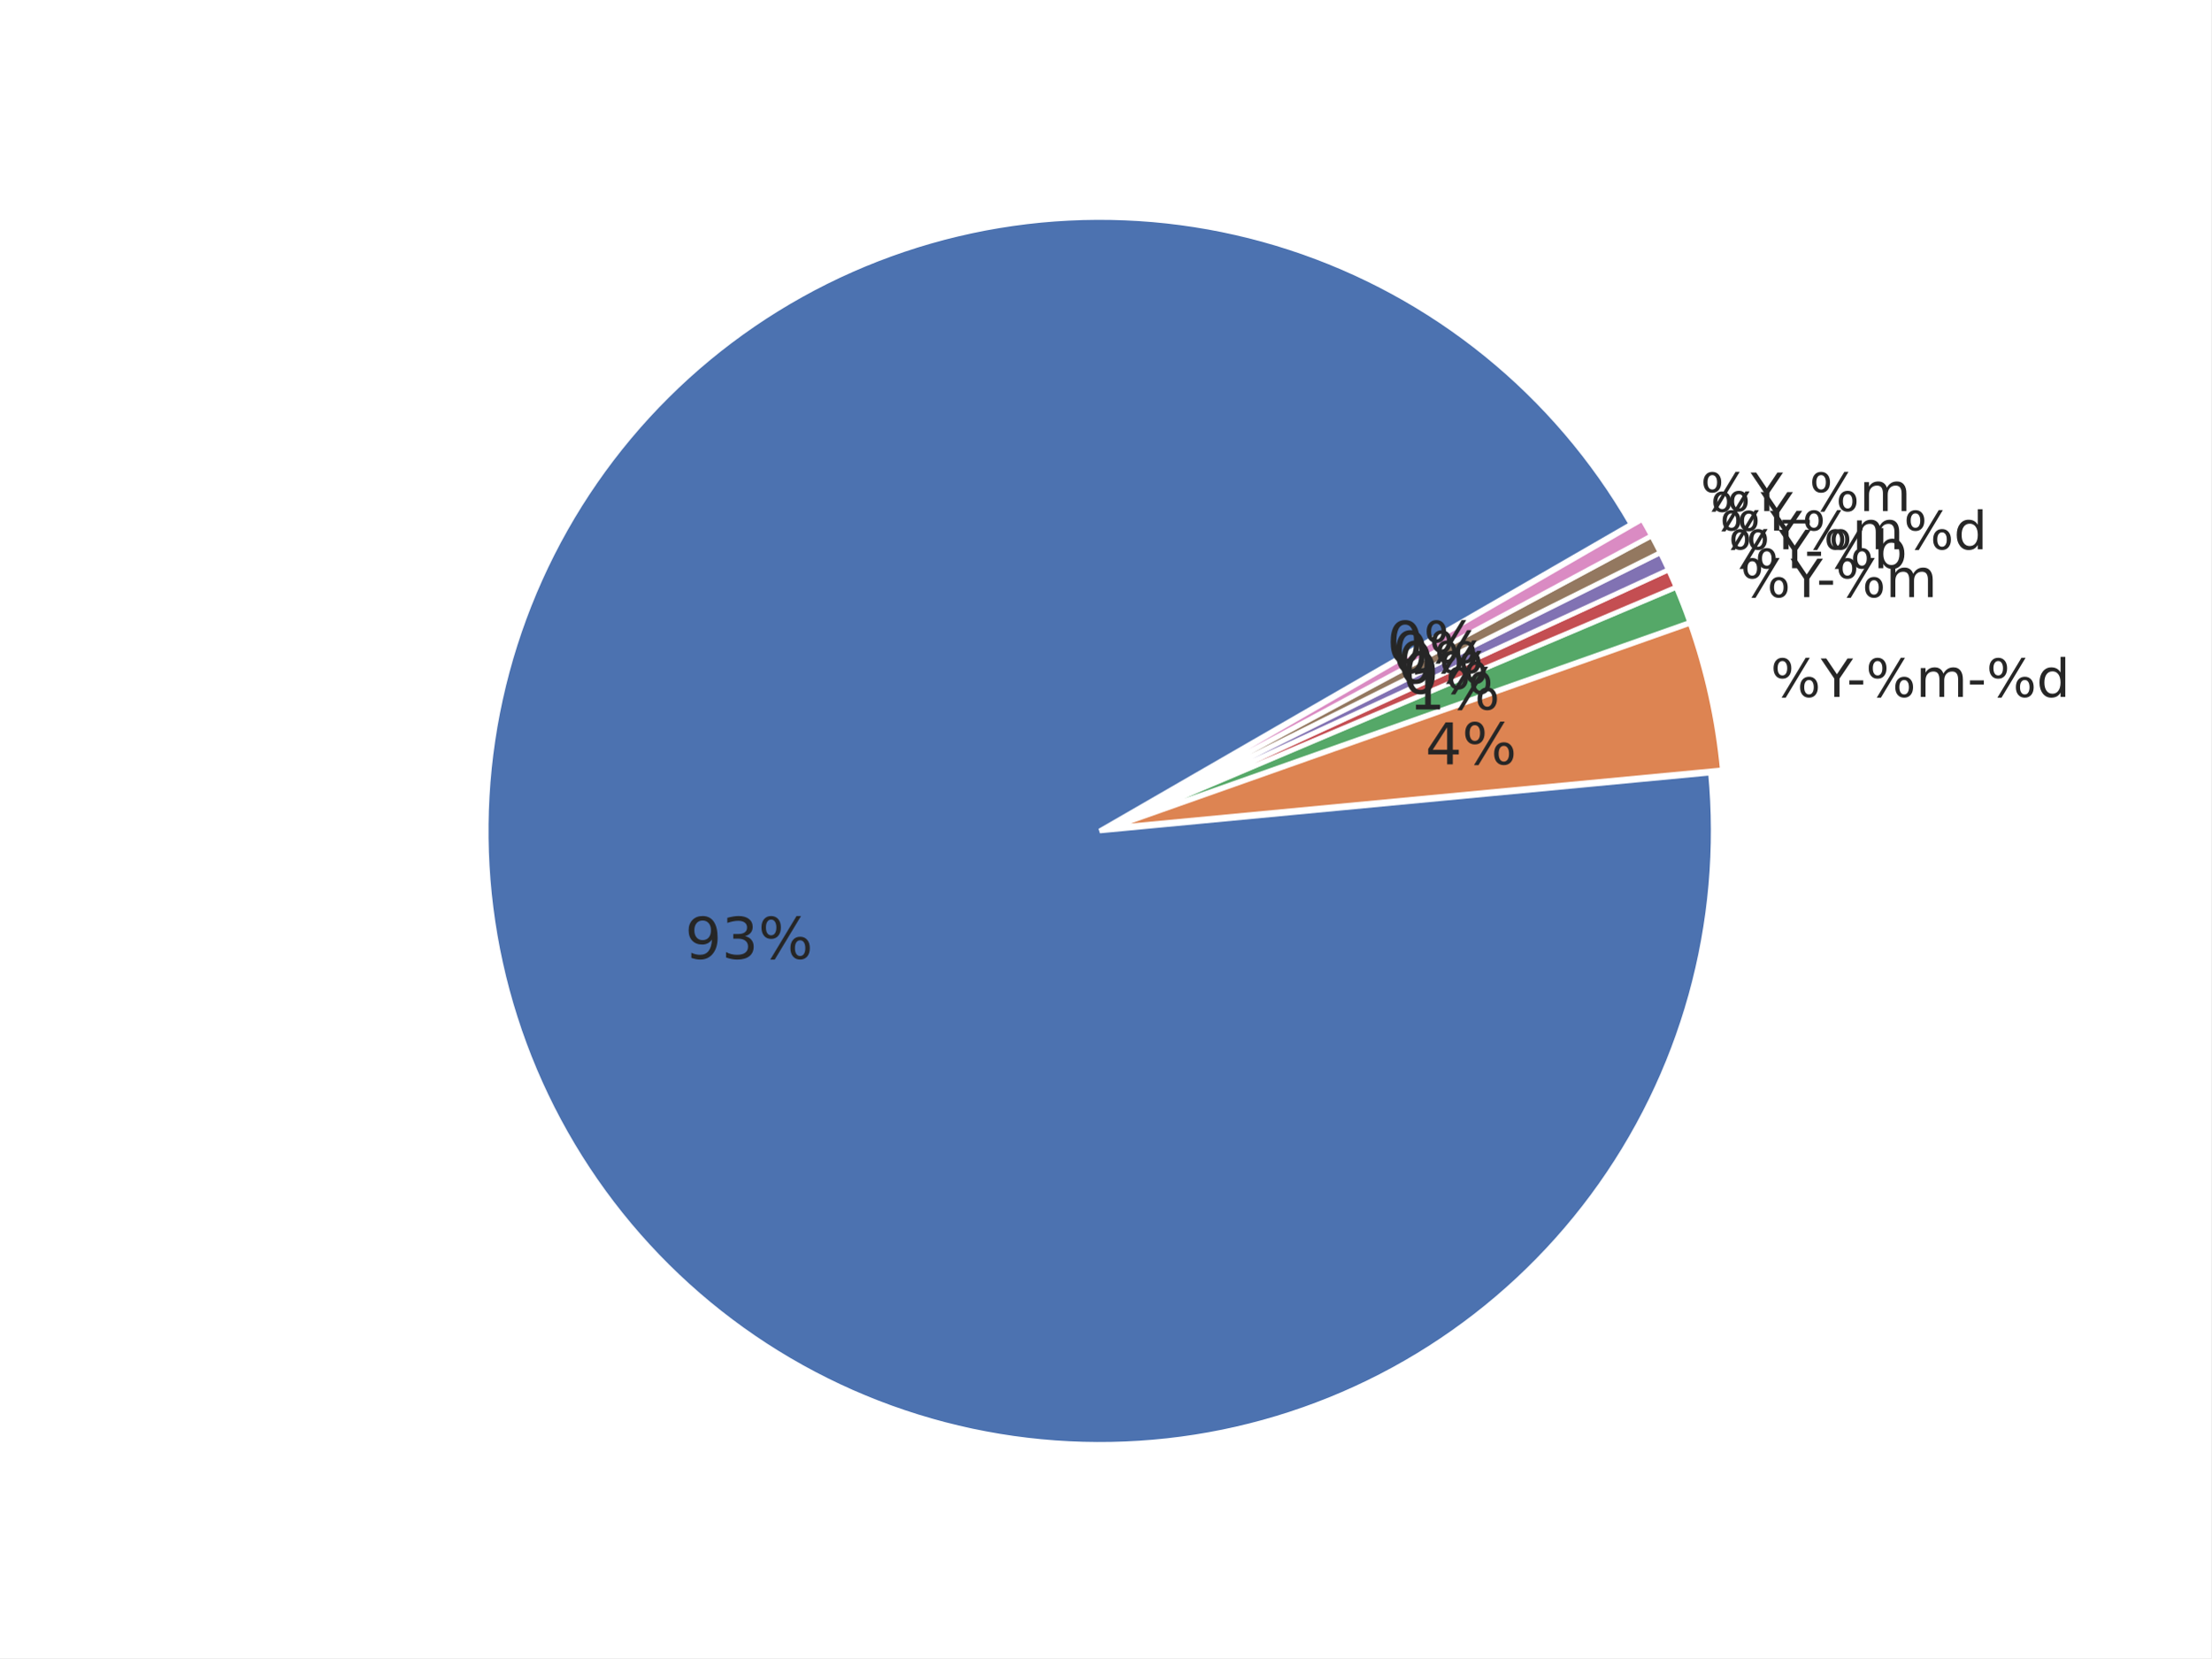
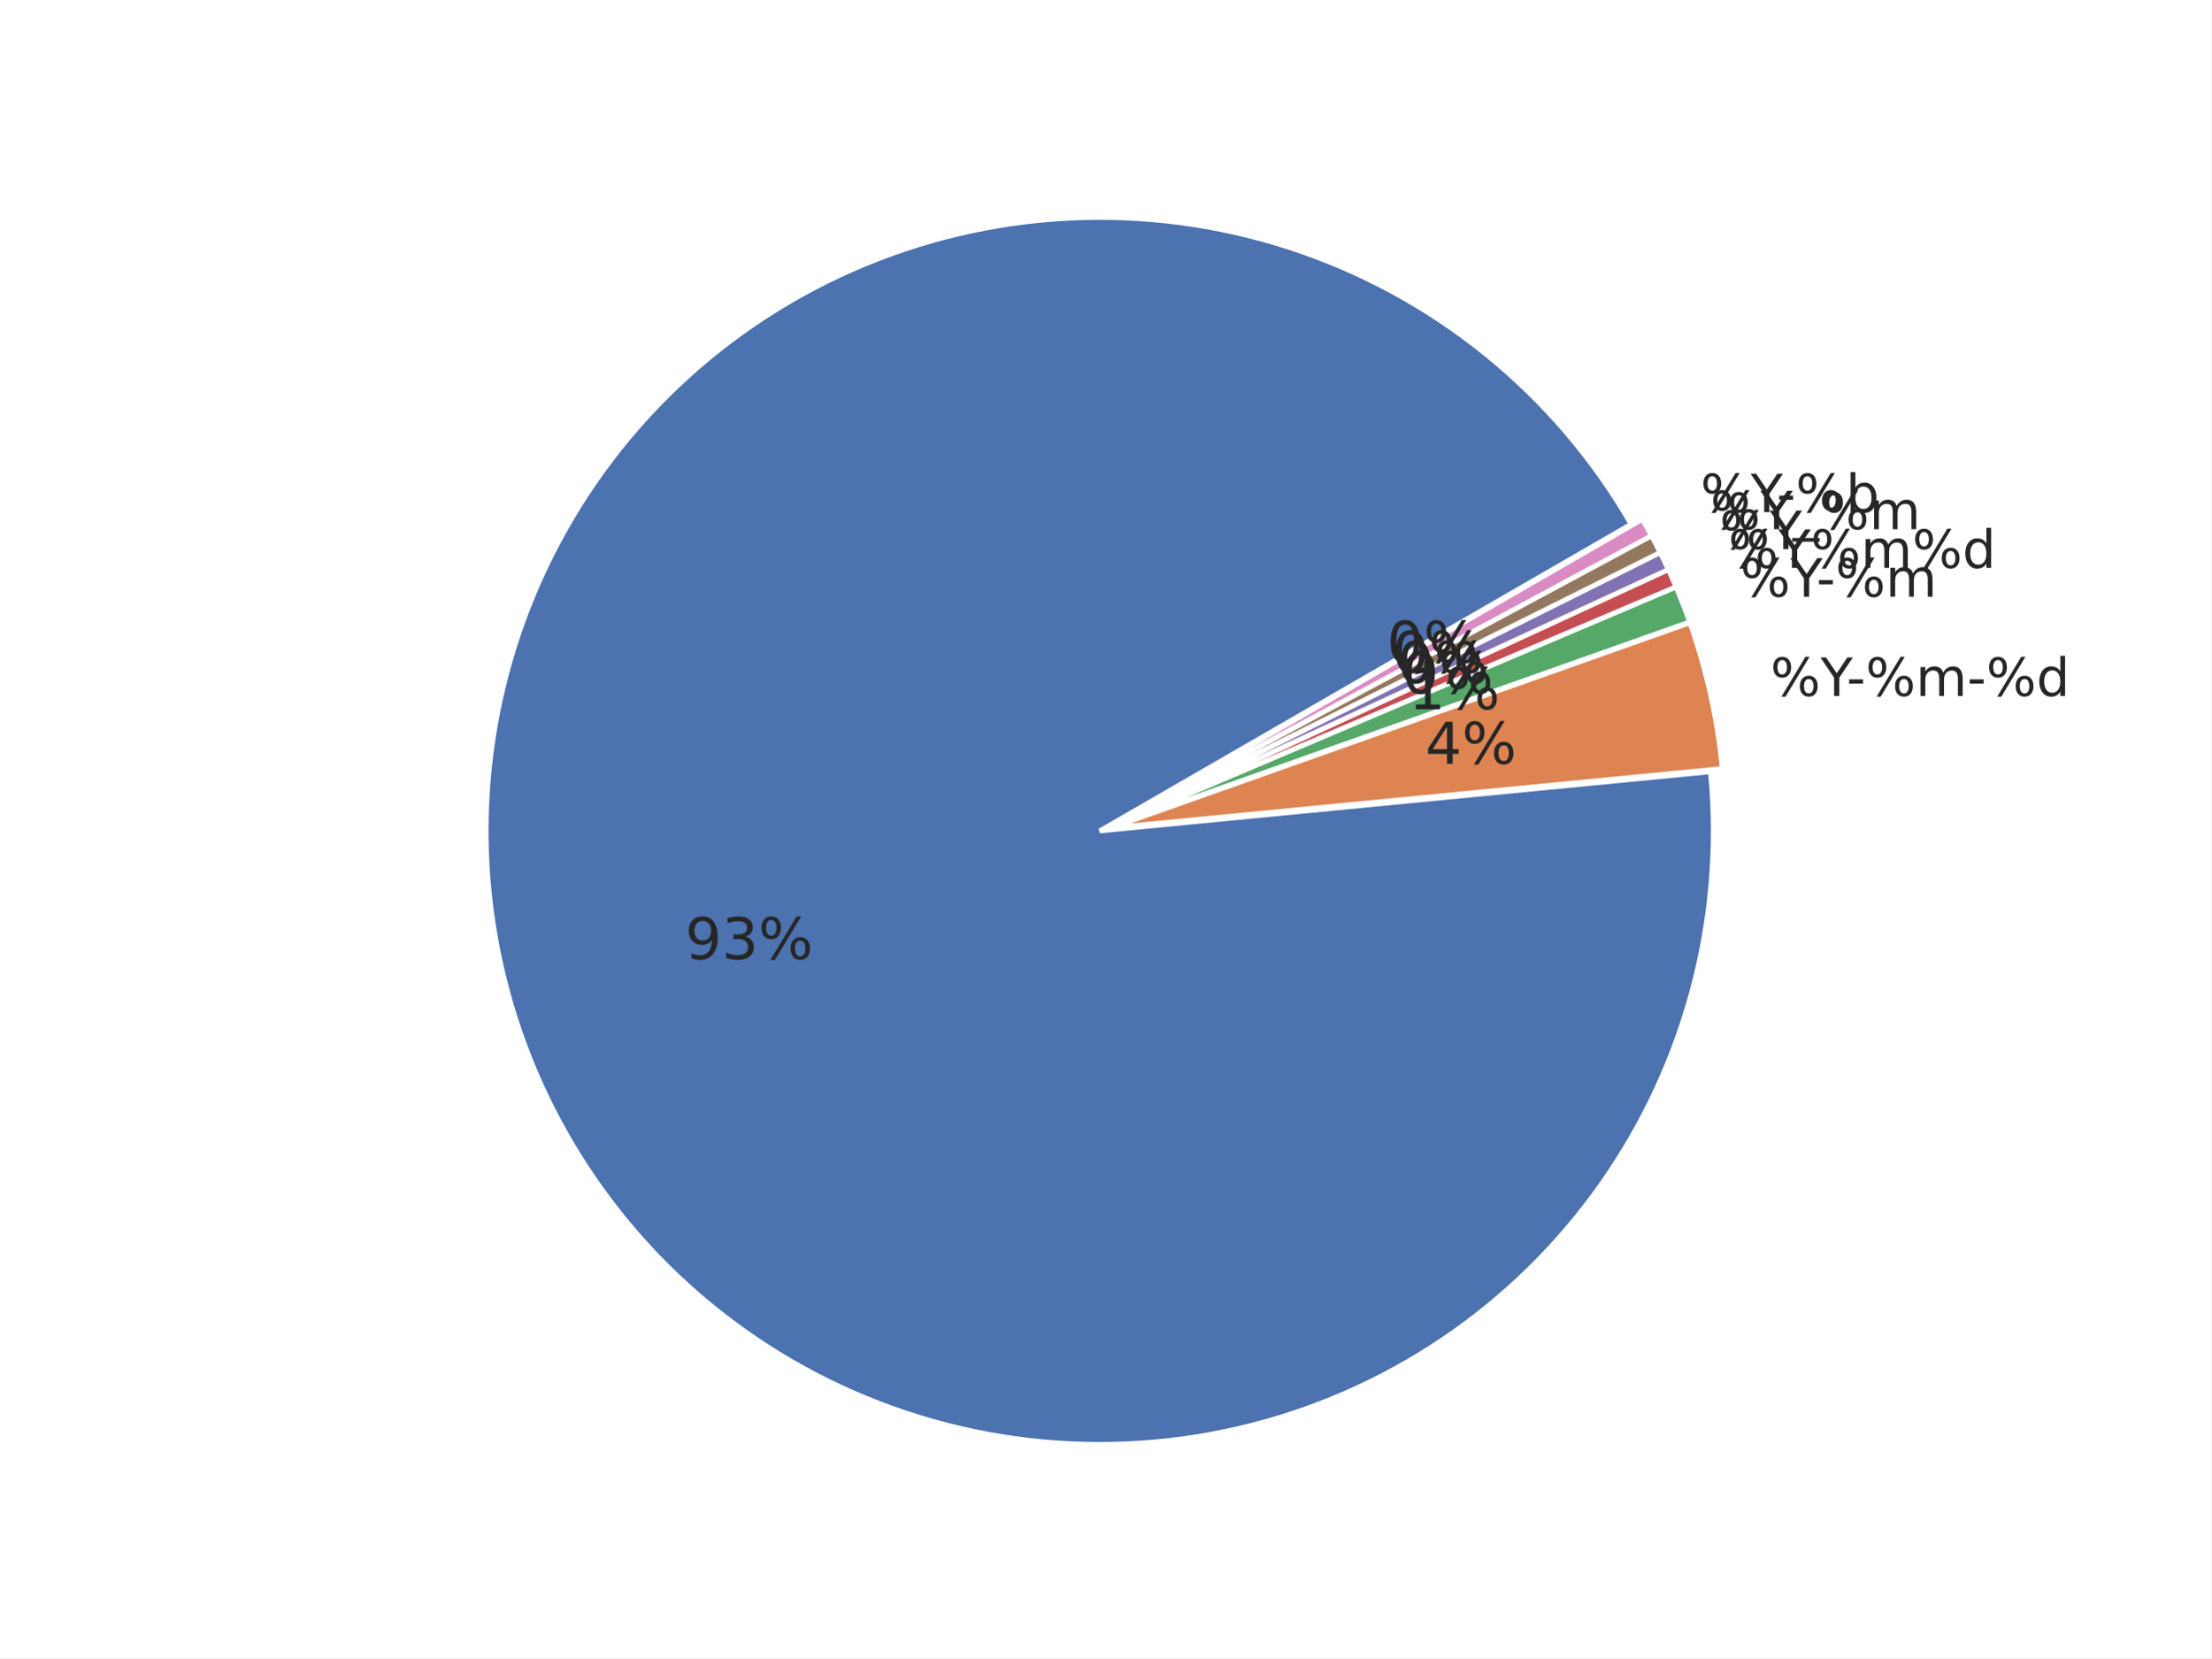
<svg xmlns="http://www.w3.org/2000/svg" xmlns:xlink="http://www.w3.org/1999/xlink" width="460.8pt" height="345.6pt" viewBox="0 0 460.8 345.6" version="1.1">
  <defs>
    <style type="text/css">*{stroke-linejoin: round; stroke-linecap: butt}</style>
  </defs>
  <g id="figure_1">
    <g id="patch_1">
      <path d="M 0 345.6  L 460.8 345.6  L 460.8 0  L 0 0  z " style="fill: #ffffff" />
    </g>
    <g id="axes_1">
      <g id="matplotlib.axis_1" />
      <g id="matplotlib.axis_2" />
      <g id="patch_2">
-         <path d="M 339.922 109.253  C 332.103 95.709 321.865 83.715 309.718 73.865  C 297.571 64.016 283.719 56.478 268.852 51.626  C 253.985 46.774 238.353 44.691 222.734 45.48  C 207.115 46.268 191.773 49.915 177.47 56.24  C 163.167 62.564 150.145 71.459 139.052 82.482  C 127.958 93.504 118.981 106.469 112.565 120.732  C 106.15 134.994 102.405 150.313 101.516 165.926  C 100.628 181.539 102.612 197.184 107.368 212.082  C 112.125 226.98 119.574 240.879 129.346 253.089  C 139.118 265.299 151.047 275.613 164.54 283.519  C 178.033 291.424 192.863 296.788 208.292 299.343  C 223.72 301.898 239.487 301.601 254.809 298.467  C 270.13 295.332 284.747 289.414 297.933 281.006  C 311.119 272.598 322.652 261.841 331.956 249.272  C 341.261 236.703 348.182 222.532 352.374 207.466  C 356.566 192.4 357.959 176.691 356.483 161.123  L 229.182 173.189  z " style="fill: #4c72b0; stroke: #ffffff; stroke-linejoin: miter" />
+         <path d="M 339.923 109.254  C 332.101 95.706 321.858 83.707 309.705 73.856  C 297.552 64.004 283.694 56.466 268.821 51.617  C 253.947 46.767 238.309 44.688 222.685 45.483  C 207.061 46.278 191.714 49.934 177.41 56.268  C 163.105 62.602 150.083 71.507 138.993 82.542  C 127.903 93.576 118.931 106.552 112.525 120.824  C 106.118 135.096 102.384 150.424 101.51 166.044  C 100.636 181.663 102.635 197.312 107.409 212.21  C 112.183 227.108 119.65 241.004 129.44 253.207  C 139.229 265.41 151.176 275.713 164.684 283.604  C 178.193 291.495 193.035 296.84 208.473 299.374  C 223.91 301.908 239.683 301.587 255.005 298.428  C 270.327 295.269 284.94 289.324 298.116 280.891  C 311.292 272.457 322.81 261.677 332.095 249.086  C 341.381 236.495 348.277 222.307 352.441 207.227  C 356.605 192.147 357.967 176.43 356.458 160.859  L 229.182 173.19  z " style="fill: #4c72b0; stroke: #ffffff; stroke-linejoin: miter" />
      </g>
      <g id="patch_3">
-         <path d="M 358.95 160.458  C 358.457 155.254 357.645 150.085 356.519 144.981  C 355.393 139.876 353.955 134.846 352.213 129.917  L 231.649 172.525  z " style="fill: #dd8452; stroke: #ffffff; stroke-linejoin: miter" />
+         <path d="M 358.924 160.191  C 358.423 155.014 357.606 149.871 356.477 144.793  C 355.349 139.715 353.913 134.711 352.175 129.808  L 231.648 172.523  z " style="fill: #dd8452; stroke: #ffffff; stroke-linejoin: miter" />
      </g>
      <g id="patch_4">
-         <path d="M 352.157 129.73  C 351.721 128.498 351.267 127.273 350.794 126.055  C 350.322 124.837 349.83 123.627 349.32 122.424  L 231.592 172.337  z " style="fill: #55a868; stroke: #ffffff; stroke-linejoin: miter" />
+         <path d="M 352.118 129.621  C 351.684 128.396 351.231 127.177 350.76 125.965  C 350.288 124.754 349.798 123.549 349.29 122.353  L 231.592 172.336  z " style="fill: #55a868; stroke: #ffffff; stroke-linejoin: miter" />
      </g>
      <g id="patch_5">
-         <path d="M 349.298 122.369  C 349.043 121.768 348.783 121.169 348.519 120.571  C 348.255 119.974 347.986 119.378 347.713 118.785  L 231.569 172.283  z " style="fill: #c44e52; stroke: #ffffff; stroke-linejoin: miter" />
+         <path d="M 349.268 122.299  C 349.013 121.7 348.755 121.104 348.492 120.51  C 348.228 119.915 347.961 119.323 347.689 118.733  L 231.569 172.282  z " style="fill: #c44e52; stroke: #ffffff; stroke-linejoin: miter" />
      </g>
      <g id="patch_6">
-         <path d="M 347.696 118.75  C 347.423 118.156 347.145 117.565 346.863 116.976  C 346.58 116.387 346.294 115.8 346.002 115.215  L 231.553 172.247  z " style="fill: #8172b3; stroke: #ffffff; stroke-linejoin: miter" />
+         <path d="M 347.672 118.697  C 347.4 118.107 347.123 117.519 346.842 116.933  C 346.561 116.347 346.275 115.763 345.985 115.181  L 231.553 172.247  z " style="fill: #8172b3; stroke: #ffffff; stroke-linejoin: miter" />
      </g>
      <g id="patch_7">
-         <path d="M 345.985 115.18  C 345.693 114.596 345.398 114.013 345.097 113.433  C 344.797 112.853 344.492 112.275 344.183 111.7  L 231.536 172.212  z " style="fill: #937860; stroke: #ffffff; stroke-linejoin: miter" />
+         <path d="M 345.968 115.146  C 345.678 114.564 345.383 113.985 345.084 113.408  C 344.785 112.83 344.482 112.256 344.174 111.683  L 231.535 172.212  z " style="fill: #937860; stroke: #ffffff; stroke-linejoin: miter" />
      </g>
      <g id="patch_8">
-         <path d="M 344.165 111.665  C 343.856 111.09 343.542 110.517 343.224 109.946  C 342.906 109.376 342.584 108.807 342.258 108.242  L 231.517 172.178  z " style="fill: #da8bc3; stroke: #ffffff; stroke-linejoin: miter" />
+         <path d="M 344.156 111.649  C 343.848 111.076 343.536 110.506 343.22 109.938  C 342.903 109.37 342.582 108.805 342.257 108.242  L 231.517 172.178  z " style="fill: #da8bc3; stroke: #ffffff; stroke-linejoin: miter" />
      </g>
      <g id="text_1">
-         <g style="fill: #262626" transform="translate(142.7577 199.8359) scale(0.12 -0.12)">
+         <g style="fill: #262626" transform="translate(142.7824 199.9133) scale(0.12 -0.12)">
          <defs>
            <path id="DejaVuSans-39" d="M 703 97  L 703 672  Q 941 559 1184 500  Q 1428 441 1663 441  Q 2288 441 2617 861  Q 2947 1281 2994 2138  Q 2813 1869 2534 1725  Q 2256 1581 1919 1581  Q 1219 1581 811 2004  Q 403 2428 403 3163  Q 403 3881 828 4315  Q 1253 4750 1959 4750  Q 2769 4750 3195 4129  Q 3622 3509 3622 2328  Q 3622 1225 3098 567  Q 2575 -91 1691 -91  Q 1453 -91 1209 -44  Q 966 3 703 97  z M 1959 2075  Q 2384 2075 2632 2365  Q 2881 2656 2881 3163  Q 2881 3666 2632 3958  Q 2384 4250 1959 4250  Q 1534 4250 1286 3958  Q 1038 3666 1038 3163  Q 1038 2656 1286 2365  Q 1534 2075 1959 2075  z " transform="scale(0.015625)" />
            <path id="DejaVuSans-33" d="M 2597 2516  Q 3050 2419 3304 2112  Q 3559 1806 3559 1356  Q 3559 666 3084 287  Q 2609 -91 1734 -91  Q 1441 -91 1130 -33  Q 819 25 488 141  L 488 750  Q 750 597 1062 519  Q 1375 441 1716 441  Q 2309 441 2620 675  Q 2931 909 2931 1356  Q 2931 1769 2642 2001  Q 2353 2234 1838 2234  L 1294 2234  L 1294 2753  L 1863 2753  Q 2328 2753 2575 2939  Q 2822 3125 2822 3475  Q 2822 3834 2567 4026  Q 2313 4219 1838 4219  Q 1578 4219 1281 4162  Q 984 4106 628 3988  L 628 4550  Q 988 4650 1302 4700  Q 1616 4750 1894 4750  Q 2613 4750 3031 4423  Q 3450 4097 3450 3541  Q 3450 3153 3228 2886  Q 3006 2619 2597 2516  z " transform="scale(0.015625)" />
            <path id="DejaVuSans-25" d="M 4653 2053  Q 4381 2053 4226 1822  Q 4072 1591 4072 1178  Q 4072 772 4226 539  Q 4381 306 4653 306  Q 4919 306 5073 539  Q 5228 772 5228 1178  Q 5228 1588 5073 1820  Q 4919 2053 4653 2053  z M 4653 2450  Q 5147 2450 5437 2106  Q 5728 1763 5728 1178  Q 5728 594 5436 251  Q 5144 -91 4653 -91  Q 4153 -91 3862 251  Q 3572 594 3572 1178  Q 3572 1766 3864 2108  Q 4156 2450 4653 2450  z M 1428 4353  Q 1159 4353 1004 4120  Q 850 3888 850 3481  Q 850 3069 1003 2837  Q 1156 2606 1428 2606  Q 1700 2606 1854 2837  Q 2009 3069 2009 3481  Q 2009 3884 1853 4118  Q 1697 4353 1428 4353  z M 4250 4750  L 4750 4750  L 1831 -91  L 1331 -91  L 4250 4750  z M 1428 4750  Q 1922 4750 2215 4408  Q 2509 4066 2509 3481  Q 2509 2891 2217 2550  Q 1925 2209 1428 2209  Q 931 2209 642 2551  Q 353 2894 353 3481  Q 353 4063 643 4406  Q 934 4750 1428 4750  z " transform="scale(0.015625)" />
          </defs>
          <use xlink:href="#DejaVuSans-39" />
          <use xlink:href="#DejaVuSans-33" transform="translate(63.62305 0)" />
          <use xlink:href="#DejaVuSans-25" transform="translate(127.2461 0)" />
        </g>
      </g>
      <g id="text_2">
-         <g style="fill: #262626" transform="translate(369.006 145.2618) scale(0.11 -0.11)">
+         <g style="fill: #262626" transform="translate(368.9604 145.0557) scale(0.11 -0.11)">
          <defs>
            <path id="DejaVuSans-59" d="M -13 4666  L 666 4666  L 1959 2747  L 3244 4666  L 3922 4666  L 2272 2222  L 2272 0  L 1638 0  L 1638 2222  L -13 4666  z " transform="scale(0.015625)" />
            <path id="DejaVuSans-2d" d="M 313 2009  L 1997 2009  L 1997 1497  L 313 1497  L 313 2009  z " transform="scale(0.015625)" />
            <path id="DejaVuSans-6d" d="M 3328 2828  Q 3544 3216 3844 3400  Q 4144 3584 4550 3584  Q 5097 3584 5394 3201  Q 5691 2819 5691 2113  L 5691 0  L 5113 0  L 5113 2094  Q 5113 2597 4934 2840  Q 4756 3084 4391 3084  Q 3944 3084 3684 2787  Q 3425 2491 3425 1978  L 3425 0  L 2847 0  L 2847 2094  Q 2847 2600 2669 2842  Q 2491 3084 2119 3084  Q 1678 3084 1418 2786  Q 1159 2488 1159 1978  L 1159 0  L 581 0  L 581 3500  L 1159 3500  L 1159 2956  Q 1356 3278 1631 3431  Q 1906 3584 2284 3584  Q 2666 3584 2933 3390  Q 3200 3197 3328 2828  z " transform="scale(0.015625)" />
            <path id="DejaVuSans-64" d="M 2906 2969  L 2906 4863  L 3481 4863  L 3481 0  L 2906 0  L 2906 525  Q 2725 213 2448 61  Q 2172 -91 1784 -91  Q 1150 -91 751 415  Q 353 922 353 1747  Q 353 2572 751 3078  Q 1150 3584 1784 3584  Q 2172 3584 2448 3432  Q 2725 3281 2906 2969  z M 947 1747  Q 947 1113 1208 752  Q 1469 391 1925 391  Q 2381 391 2643 752  Q 2906 1113 2906 1747  Q 2906 2381 2643 2742  Q 2381 3103 1925 3103  Q 1469 3103 1208 2742  Q 947 2381 947 1747  z " transform="scale(0.015625)" />
          </defs>
          <use xlink:href="#DejaVuSans-25" />
          <use xlink:href="#DejaVuSans-59" transform="translate(95.01953 0)" />
          <use xlink:href="#DejaVuSans-2d" transform="translate(144.2285 0)" />
          <use xlink:href="#DejaVuSans-25" transform="translate(180.3125 0)" />
          <use xlink:href="#DejaVuSans-6d" transform="translate(275.332 0)" />
          <use xlink:href="#DejaVuSans-2d" transform="translate(372.7441 0)" />
          <use xlink:href="#DejaVuSans-25" transform="translate(408.8281 0)" />
          <use xlink:href="#DejaVuSans-64" transform="translate(503.8477 0)" />
        </g>
      </g>
      <g id="text_3">
-         <g style="fill: #262626" transform="translate(297.0525 159.3096) scale(0.12 -0.12)">
+         <g style="fill: #262626" transform="translate(297.0274 159.1963) scale(0.12 -0.12)">
          <defs>
            <path id="DejaVuSans-34" d="M 2419 4116  L 825 1625  L 2419 1625  L 2419 4116  z M 2253 4666  L 3047 4666  L 3047 1625  L 3713 1625  L 3713 1100  L 3047 1100  L 3047 0  L 2419 0  L 2419 1100  L 313 1100  L 313 1709  L 2253 4666  z " transform="scale(0.015625)" />
          </defs>
          <use xlink:href="#DejaVuSans-34" />
          <use xlink:href="#DejaVuSans-25" transform="translate(63.62305 0)" />
        </g>
      </g>
      <g id="text_4">
-         <g style="fill: #262626" transform="translate(362.7146 124.462) scale(0.11 -0.11)">
+         <g style="fill: #262626" transform="translate(362.6763 124.3635) scale(0.11 -0.11)">
          <use xlink:href="#DejaVuSans-25" />
          <use xlink:href="#DejaVuSans-59" transform="translate(95.01953 0)" />
          <use xlink:href="#DejaVuSans-2d" transform="translate(144.2285 0)" />
          <use xlink:href="#DejaVuSans-25" transform="translate(180.3125 0)" />
          <use xlink:href="#DejaVuSans-6d" transform="translate(275.332 0)" />
        </g>
      </g>
      <g id="text_5">
-         <g style="fill: #262626" transform="translate(293.595 147.8791) scale(0.12 -0.12)">
+         <g style="fill: #262626" transform="translate(293.574 147.8249) scale(0.12 -0.12)">
          <defs>
            <path id="DejaVuSans-31" d="M 794 531  L 1825 531  L 1825 4091  L 703 3866  L 703 4441  L 1819 4666  L 2450 4666  L 2450 531  L 3481 531  L 3481 0  L 794 0  L 794 531  z " transform="scale(0.015625)" />
          </defs>
          <use xlink:href="#DejaVuSans-31" />
          <use xlink:href="#DejaVuSans-25" transform="translate(63.62305 0)" />
        </g>
      </g>
      <g id="text_6">
-         <g style="fill: #262626" transform="translate(360.2138 118.4353) scale(0.11 -0.11)">
+         <g style="fill: #262626" transform="translate(360.1838 118.3677) scale(0.11 -0.11)">
+           <use xlink:href="#DejaVuSans-25" />
+           <use xlink:href="#DejaVuSans-59" transform="translate(95.01953 0)" />
+           <use xlink:href="#DejaVuSans-25" transform="translate(156.1035 0)" />
+           <use xlink:href="#DejaVuSans-6d" transform="translate(251.123 0)" />
+           <use xlink:href="#DejaVuSans-25" transform="translate(348.5352 0)" />
+           <use xlink:href="#DejaVuSans-64" transform="translate(443.5547 0)" />
+         </g>
+       </g>
+       <g id="text_7">
+         <g style="fill: #262626" transform="translate(292.2042 144.5299) scale(0.12 -0.12)">
+           <defs>
+             <path id="DejaVuSans-30" d="M 2034 4250  Q 1547 4250 1301 3770  Q 1056 3291 1056 2328  Q 1056 1369 1301 889  Q 1547 409 2034 409  Q 2525 409 2770 889  Q 3016 1369 3016 2328  Q 3016 3291 2770 3770  Q 2525 4250 2034 4250  z M 2034 4750  Q 2819 4750 3233 4129  Q 3647 3509 3647 2328  Q 3647 1150 3233 529  Q 2819 -91 2034 -91  Q 1250 -91 836 529  Q 422 1150 422 2328  Q 422 3509 836 4129  Q 1250 4750 2034 4750  z " transform="scale(0.015625)" />
+           </defs>
+           <use xlink:href="#DejaVuSans-30" />
+           <use xlink:href="#DejaVuSans-25" transform="translate(63.62305 0)" />
+         </g>
+       </g>
+       <g id="text_8">
+         <g style="fill: #262626" transform="translate(358.371 114.4366) scale(0.11 -0.11)">
+           <use xlink:href="#DejaVuSans-25" />
+           <use xlink:href="#DejaVuSans-59" transform="translate(95.01953 0)" />
+         </g>
+       </g>
+       <g id="text_9">
+         <g style="fill: #262626" transform="translate(291.208 142.3696) scale(0.12 -0.12)">
+           <use xlink:href="#DejaVuSans-30" />
+           <use xlink:href="#DejaVuSans-25" transform="translate(63.62305 0)" />
+         </g>
+       </g>
+       <g id="text_10">
+         <g style="fill: #262626" transform="translate(356.439 110.3124) scale(0.11 -0.11)">
+           <defs>
+             <path id="DejaVuSans-5f" d="M 3263 -1063  L 3263 -1509  L -63 -1509  L -63 -1063  L 3263 -1063  z " transform="scale(0.015625)" />
+           </defs>
+           <use xlink:href="#DejaVuSans-25" />
+           <use xlink:href="#DejaVuSans-59" transform="translate(95.01953 0)" />
+           <use xlink:href="#DejaVuSans-5f" transform="translate(156.1035 0)" />
+           <use xlink:href="#DejaVuSans-25" transform="translate(206.1035 0)" />
+           <use xlink:href="#DejaVuSans-6d" transform="translate(301.123 0)" />
+         </g>
+       </g>
+       <g id="text_11">
+         <g style="fill: #262626" transform="translate(290.1463 140.2406) scale(0.12 -0.12)">
+           <use xlink:href="#DejaVuSans-30" />
+           <use xlink:href="#DejaVuSans-25" transform="translate(63.62305 0)" />
+         </g>
+       </g>
+       <g id="text_12">
+         <g style="fill: #262626" transform="translate(354.3899 106.7493) scale(0.11 -0.11)">
          <defs>
            <path id="DejaVuSans-62" d="M 3116 1747  Q 3116 2381 2855 2742  Q 2594 3103 2138 3103  Q 1681 3103 1420 2742  Q 1159 2381 1159 1747  Q 1159 1113 1420 752  Q 1681 391 2138 391  Q 2594 391 2855 752  Q 3116 1113 3116 1747  z M 1159 2969  Q 1341 3281 1617 3432  Q 1894 3584 2278 3584  Q 2916 3584 3314 3078  Q 3713 2572 3713 1747  Q 3713 922 3314 415  Q 2916 -91 2278 -91  Q 1894 -91 1617 61  Q 1341 213 1159 525  L 1159 0  L 581 0  L 581 4863  L 1159 4863  L 1159 2969  z " transform="scale(0.015625)" />
          </defs>
          <use xlink:href="#DejaVuSans-25" />
          <use xlink:href="#DejaVuSans-59" transform="translate(95.01953 0)" />
          <use xlink:href="#DejaVuSans-2d" transform="translate(144.2285 0)" />
          <use xlink:href="#DejaVuSans-25" transform="translate(180.3125 0)" />
          <use xlink:href="#DejaVuSans-62" transform="translate(275.332 0)" />
        </g>
      </g>
-       <g id="text_7">
-         <g style="fill: #262626" transform="translate(292.2207 144.5671) scale(0.12 -0.12)">
-           <defs>
-             <path id="DejaVuSans-30" d="M 2034 4250  Q 1547 4250 1301 3770  Q 1056 3291 1056 2328  Q 1056 1369 1301 889  Q 1547 409 2034 409  Q 2525 409 2770 889  Q 3016 1369 3016 2328  Q 3016 3291 2770 3770  Q 2525 4250 2034 4250  z M 2034 4750  Q 2819 4750 3233 4129  Q 3647 3509 3647 2328  Q 3647 1150 3233 529  Q 2819 -91 2034 -91  Q 1250 -91 836 529  Q 422 1150 422 2328  Q 422 3509 836 4129  Q 1250 4750 2034 4750  z " transform="scale(0.015625)" />
-           </defs>
-           <use xlink:href="#DejaVuSans-30" />
-           <use xlink:href="#DejaVuSans-25" transform="translate(63.62305 0)" />
-         </g>
-       </g>
-       <g id="text_8">
-         <g style="fill: #262626" transform="translate(358.3938 114.4842) scale(0.11 -0.11)">
-           <use xlink:href="#DejaVuSans-25" />
-           <use xlink:href="#DejaVuSans-59" transform="translate(95.01953 0)" />
-           <use xlink:href="#DejaVuSans-25" transform="translate(156.1035 0)" />
-           <use xlink:href="#DejaVuSans-6d" transform="translate(251.123 0)" />
-           <use xlink:href="#DejaVuSans-25" transform="translate(348.5352 0)" />
-           <use xlink:href="#DejaVuSans-64" transform="translate(443.5547 0)" />
-         </g>
-       </g>
-       <g id="text_9">
-         <g style="fill: #262626" transform="translate(291.2205 142.3958) scale(0.12 -0.12)">
-           <use xlink:href="#DejaVuSans-30" />
-           <use xlink:href="#DejaVuSans-25" transform="translate(63.62305 0)" />
-         </g>
-       </g>
-       <g id="text_10">
-         <g style="fill: #262626" transform="translate(356.4536 110.5906) scale(0.11 -0.11)">
-           <use xlink:href="#DejaVuSans-25" />
-           <use xlink:href="#DejaVuSans-59" transform="translate(95.01953 0)" />
-         </g>
-       </g>
-       <g id="text_11">
-         <g style="fill: #262626" transform="translate(290.1543 140.2561) scale(0.12 -0.12)">
-           <use xlink:href="#DejaVuSans-30" />
-           <use xlink:href="#DejaVuSans-25" transform="translate(63.62305 0)" />
-         </g>
-       </g>
-       <g id="text_12">
-         <g style="fill: #262626" transform="translate(354.395 106.5083) scale(0.11 -0.11)">
-           <defs>
-             <path id="DejaVuSans-5f" d="M 3263 -1063  L 3263 -1509  L -63 -1509  L -63 -1063  L 3263 -1063  z " transform="scale(0.015625)" />
-           </defs>
-           <use xlink:href="#DejaVuSans-25" />
-           <use xlink:href="#DejaVuSans-59" transform="translate(95.01953 0)" />
-           <use xlink:href="#DejaVuSans-5f" transform="translate(156.1035 0)" />
-           <use xlink:href="#DejaVuSans-25" transform="translate(206.1035 0)" />
-           <use xlink:href="#DejaVuSans-6d" transform="translate(301.123 0)" />
-         </g>
-       </g>
      <g id="text_13">
-         <g style="fill: #262626" transform="translate(289.0229 138.1501) scale(0.12 -0.12)">
+         <g style="fill: #262626" transform="translate(289.0202 138.1451) scale(0.12 -0.12)">
          <use xlink:href="#DejaVuSans-30" />
          <use xlink:href="#DejaVuSans-25" transform="translate(63.62305 0)" />
        </g>
      </g>
    </g>
  </g>
</svg>
